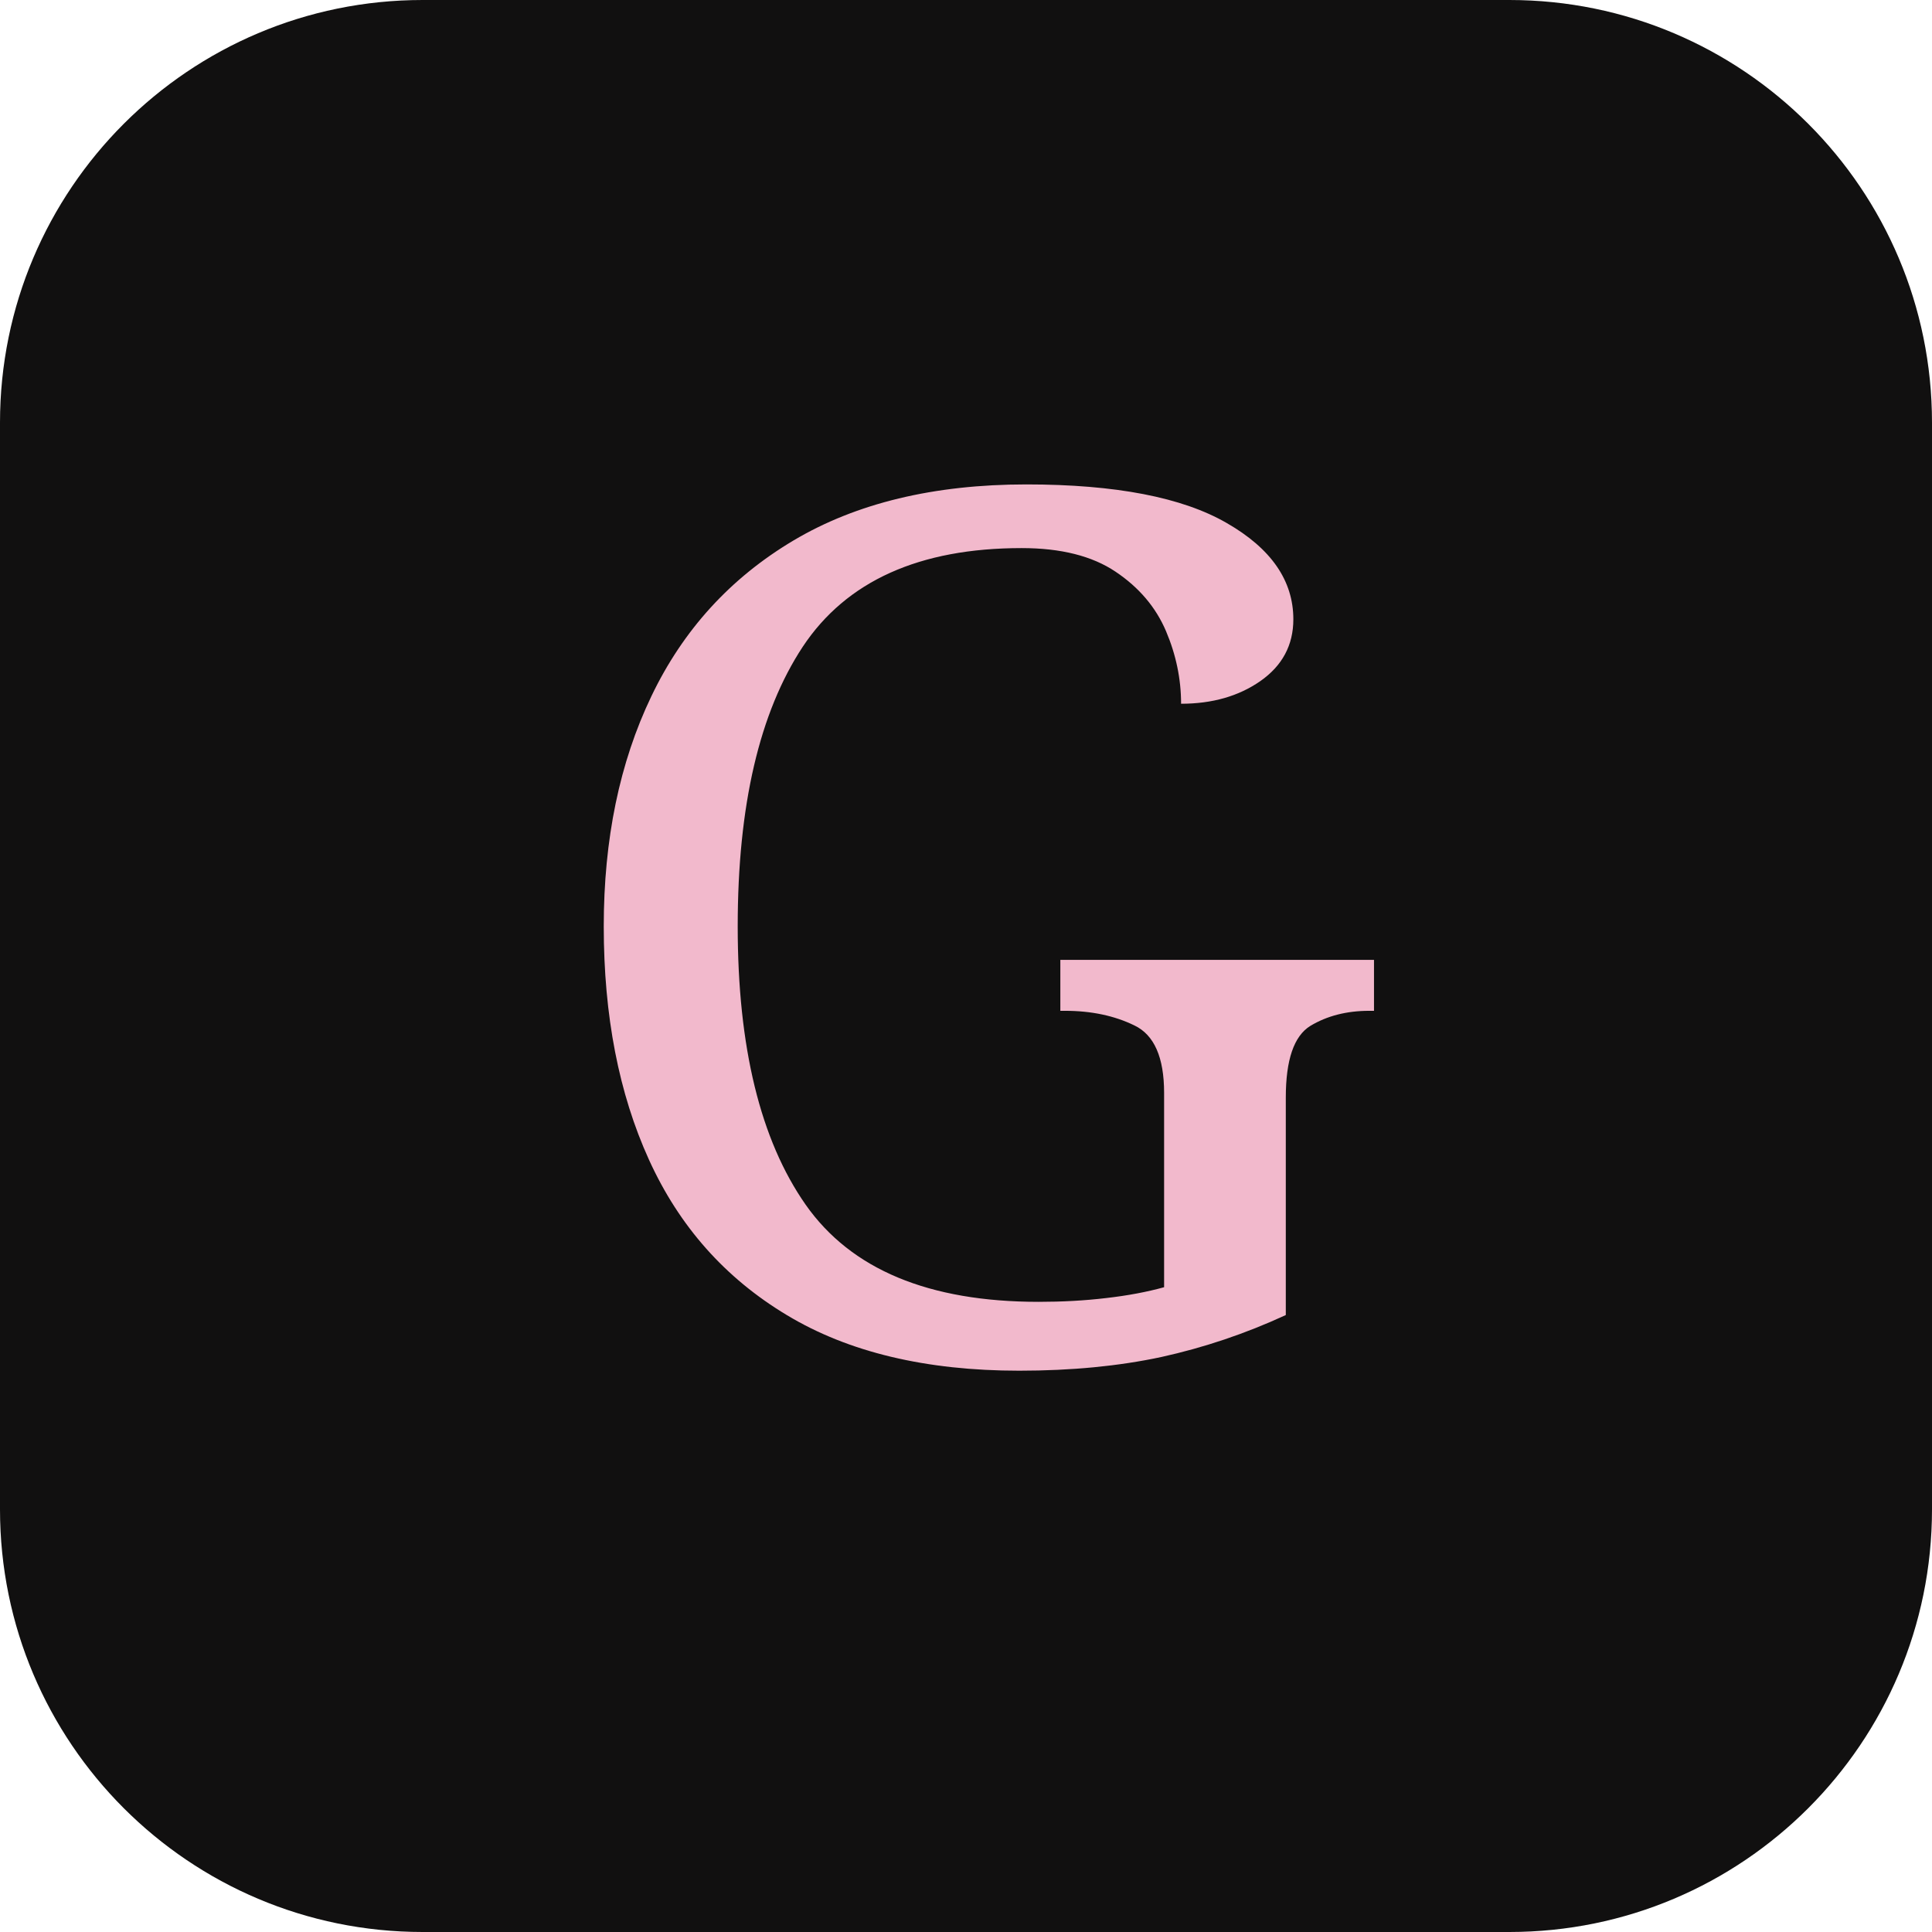
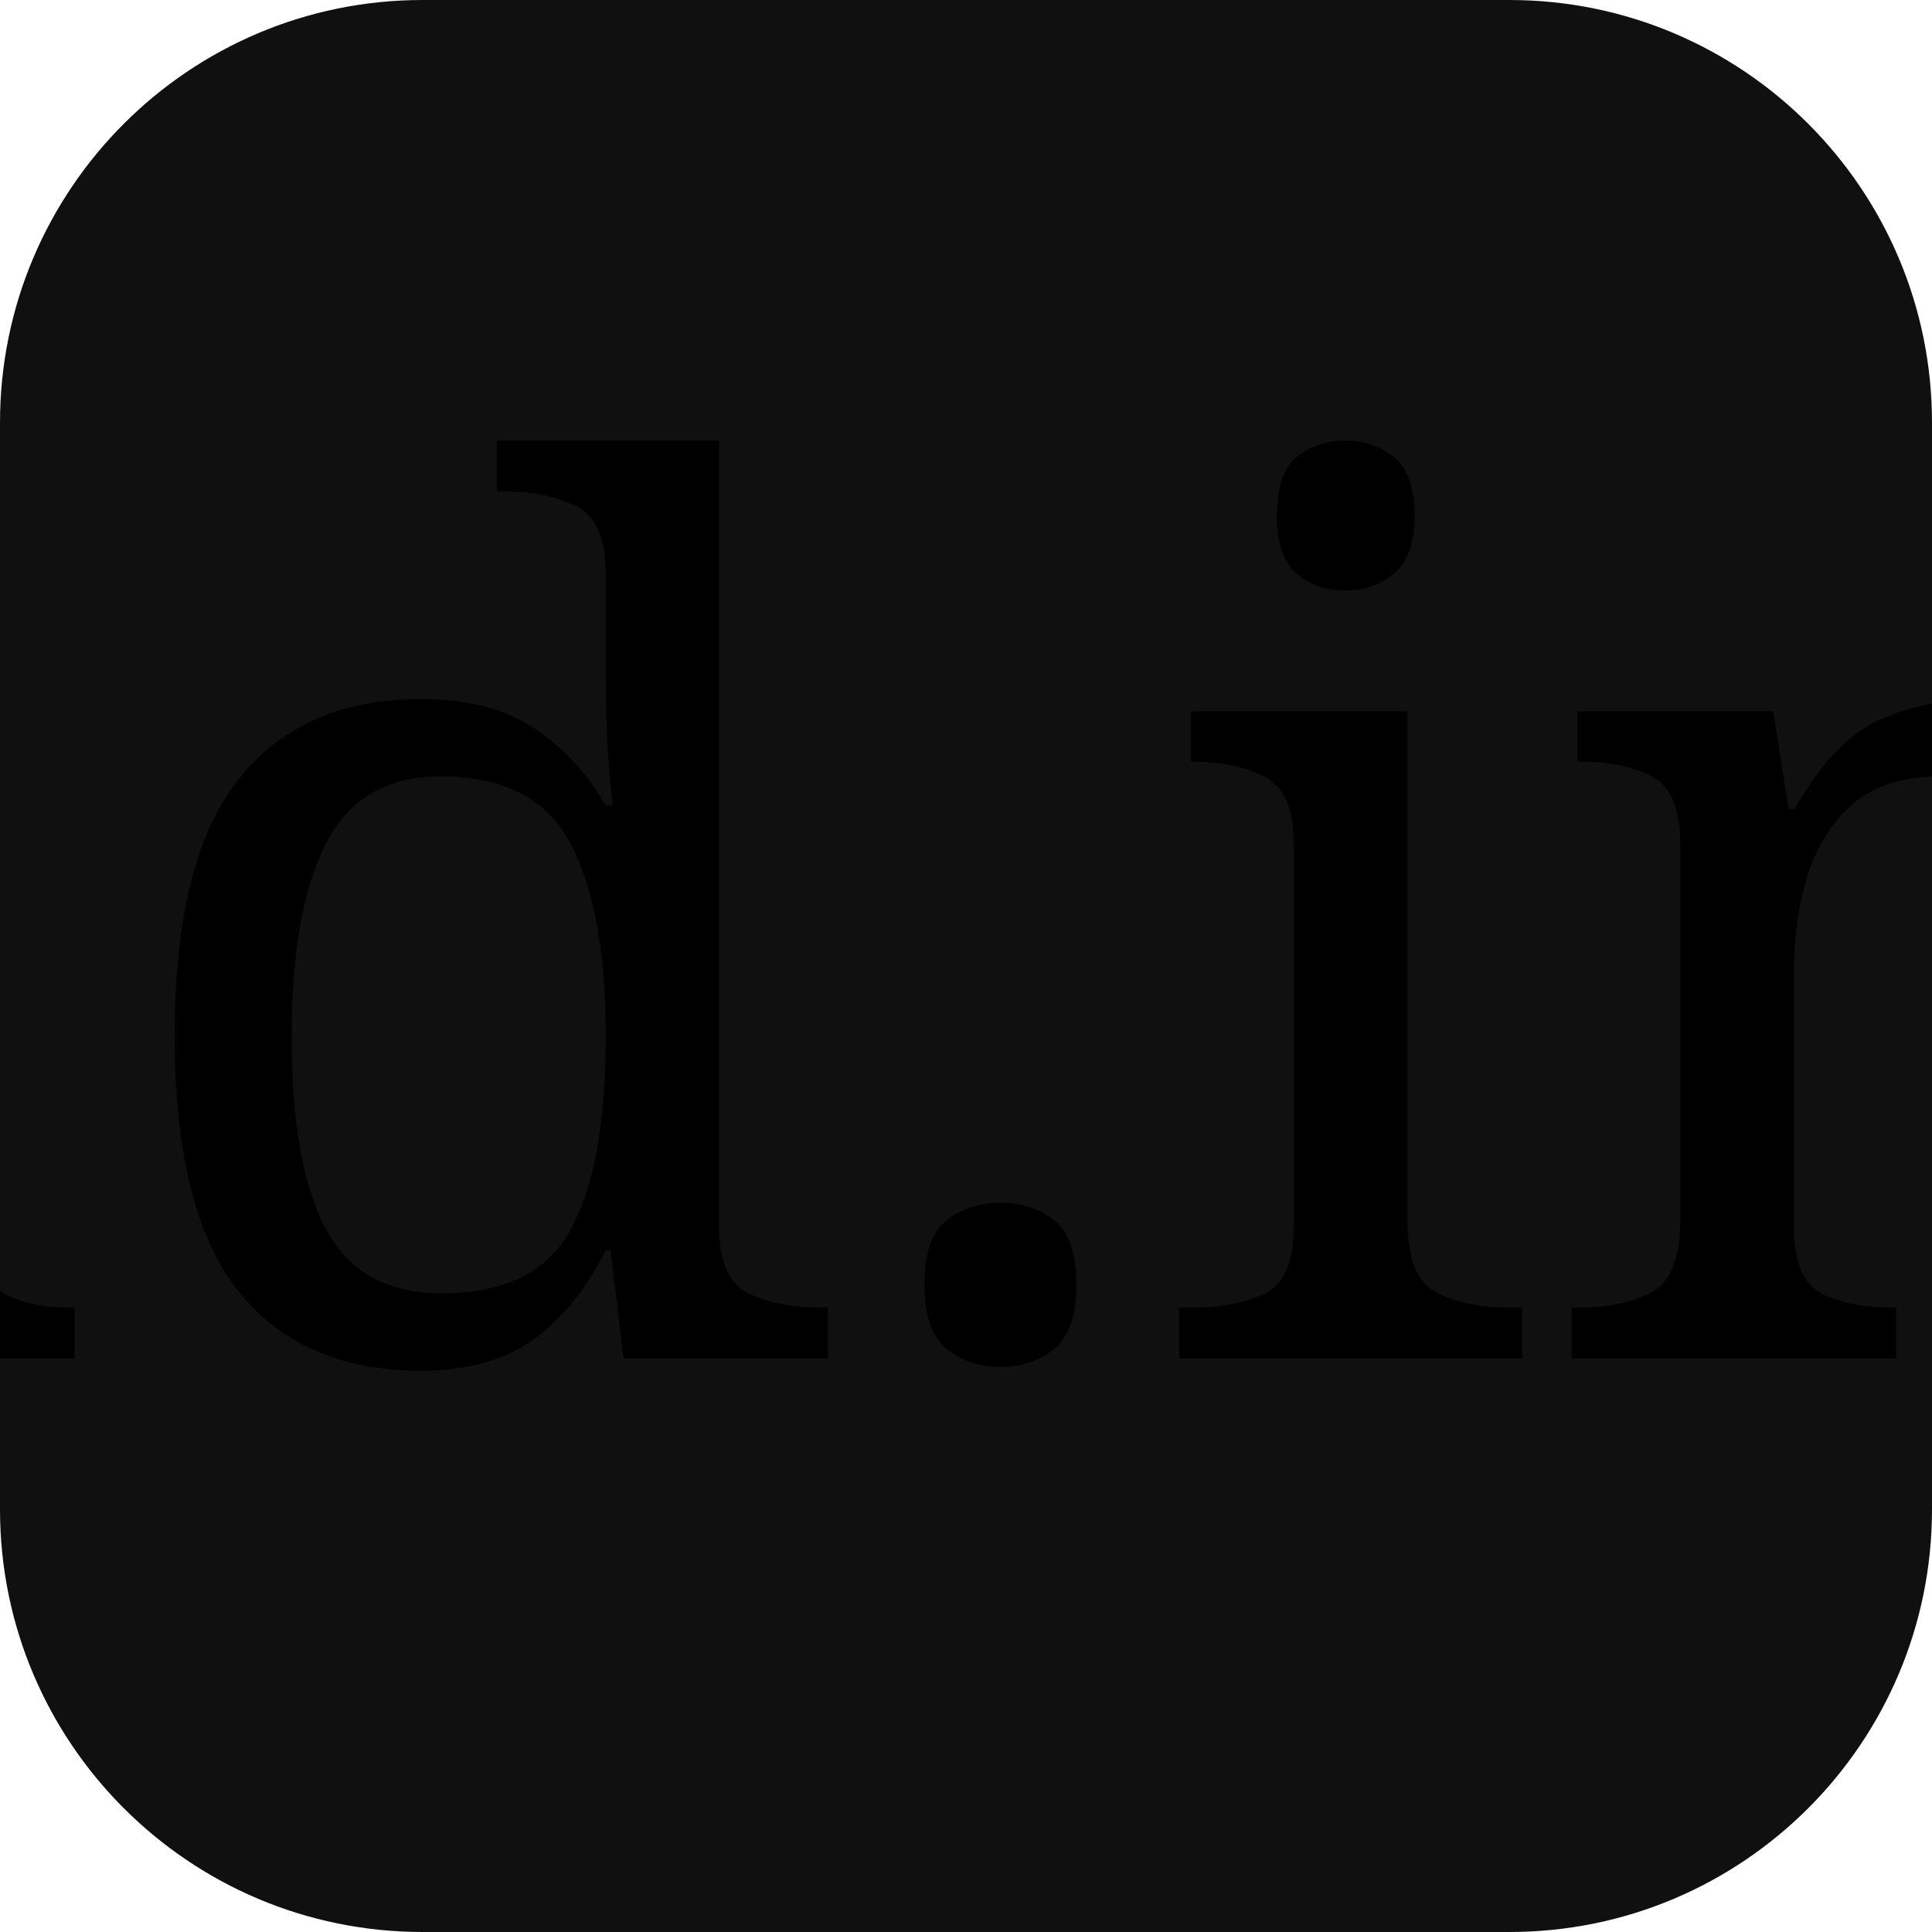
<svg xmlns="http://www.w3.org/2000/svg" viewBox="0 0 64 64">
  <rect width="64" height="64" rx="14" fill="#111010" />
-   <text x="32" y="45" text-anchor="middle" font-family="Didot,'Bodoni Moda',Georgia,serif" font-size="40" fill="#f2b9cc">G</text>
+   <text x="32" y="45" text-anchor="middle" font-family="Didot,'Bodoni Moda',Georgia,serif" font-size="40" fill="{{colors.accent}}">{{brand.initial}}</text>
</svg>
